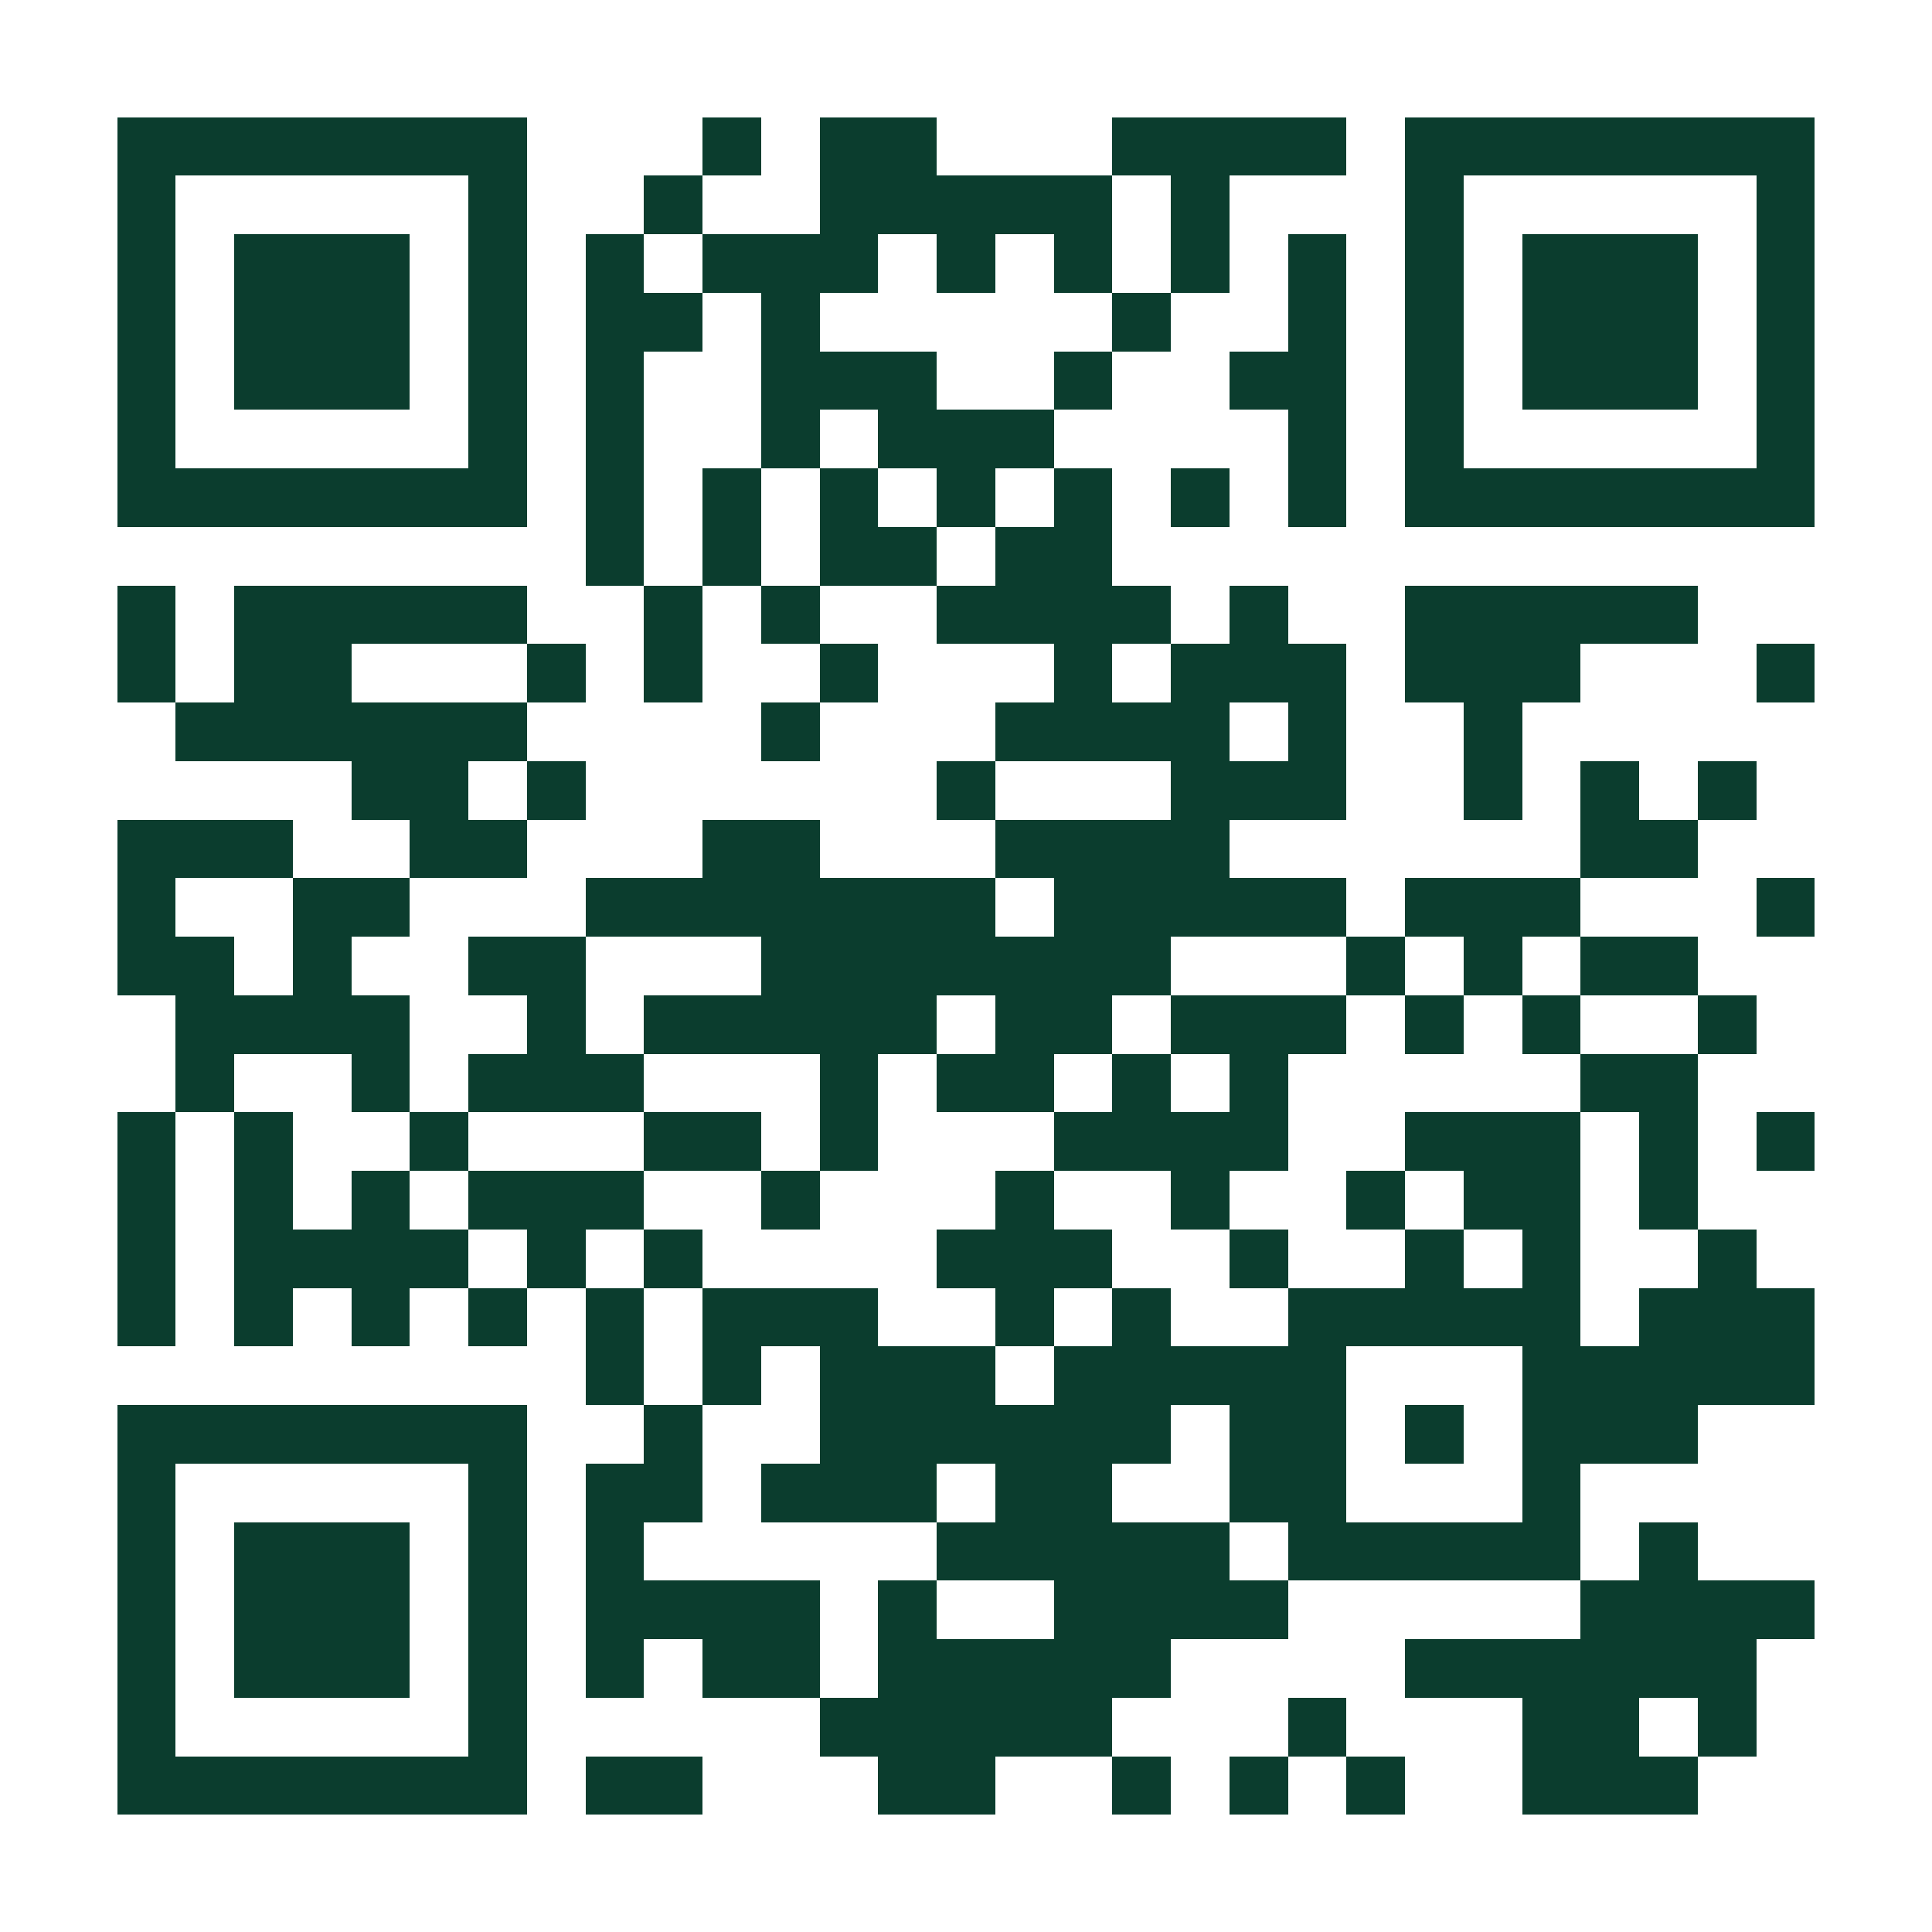
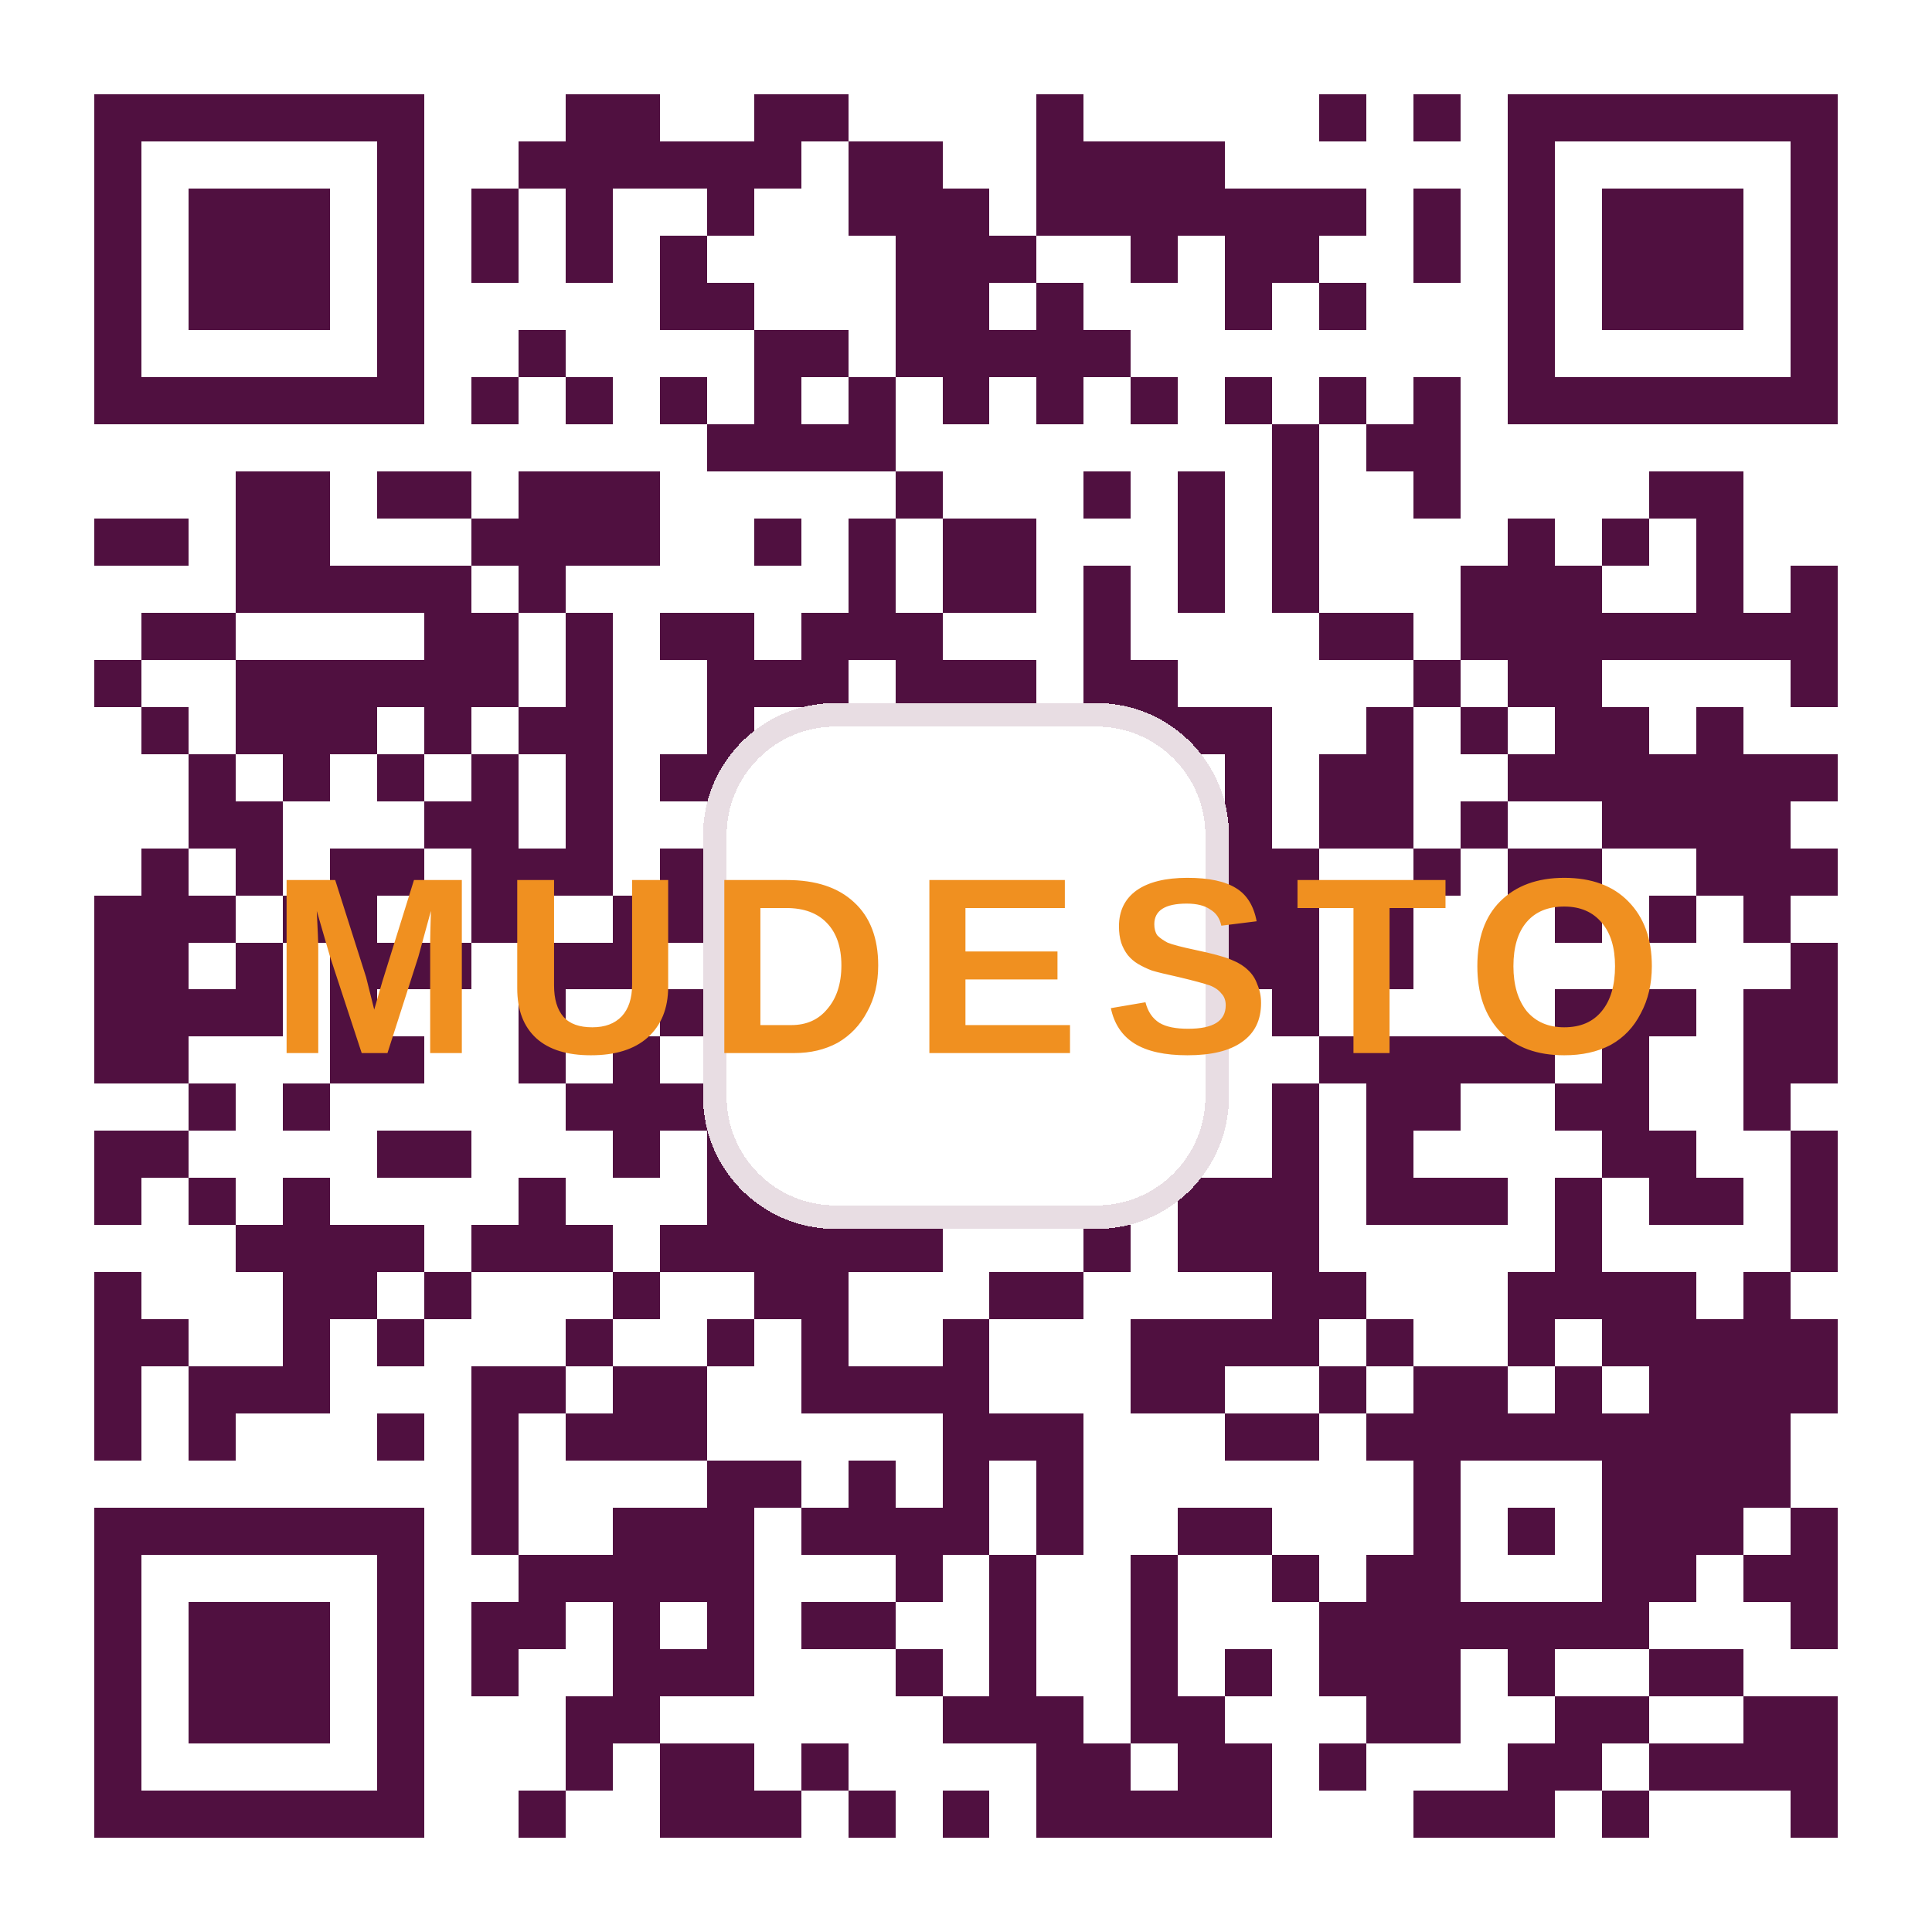
- <svg xmlns="http://www.w3.org/2000/svg" viewBox="0 0 33 33" shape-rendering="crispEdges">
-   <path fill="#ffffff" d="M0 0h33v33H0z" />
-   <path stroke="#0b3d2e" d="M2 2.5h7m3 0h1m1 0h2m3 0h4m1 0h7M2 3.5h1m5 0h1m2 0h1m2 0h5m1 0h1m3 0h1m5 0h1M2 4.5h1m1 0h3m1 0h1m1 0h1m1 0h3m1 0h1m1 0h1m1 0h1m1 0h1m1 0h1m1 0h3m1 0h1M2 5.5h1m1 0h3m1 0h1m1 0h2m1 0h1m5 0h1m2 0h1m1 0h1m1 0h3m1 0h1M2 6.5h1m1 0h3m1 0h1m1 0h1m2 0h3m2 0h1m2 0h2m1 0h1m1 0h3m1 0h1M2 7.5h1m5 0h1m1 0h1m2 0h1m1 0h3m4 0h1m1 0h1m5 0h1M2 8.5h7m1 0h1m1 0h1m1 0h1m1 0h1m1 0h1m1 0h1m1 0h1m1 0h7M10 9.5h1m1 0h1m1 0h2m1 0h2M2 10.5h1m1 0h5m2 0h1m1 0h1m2 0h4m1 0h1m2 0h5M2 11.5h1m1 0h2m3 0h1m1 0h1m2 0h1m3 0h1m1 0h3m1 0h3m3 0h1M3 12.5h6m4 0h1m3 0h4m1 0h1m2 0h1M6 13.5h2m1 0h1m6 0h1m3 0h3m2 0h1m1 0h1m1 0h1M2 14.5h3m2 0h2m3 0h2m3 0h4m6 0h2M2 15.5h1m2 0h2m3 0h7m1 0h5m1 0h3m3 0h1M2 16.5h2m1 0h1m2 0h2m3 0h7m3 0h1m1 0h1m1 0h2M3 17.5h4m2 0h1m1 0h5m1 0h2m1 0h3m1 0h1m1 0h1m2 0h1M3 18.5h1m2 0h1m1 0h3m3 0h1m1 0h2m1 0h1m1 0h1m5 0h2M2 19.5h1m1 0h1m2 0h1m3 0h2m1 0h1m3 0h4m2 0h3m1 0h1m1 0h1M2 20.5h1m1 0h1m1 0h1m1 0h3m2 0h1m3 0h1m2 0h1m2 0h1m1 0h2m1 0h1M2 21.5h1m1 0h4m1 0h1m1 0h1m4 0h3m2 0h1m2 0h1m1 0h1m2 0h1M2 22.5h1m1 0h1m1 0h1m1 0h1m1 0h1m1 0h3m2 0h1m1 0h1m2 0h5m1 0h3M10 23.5h1m1 0h1m1 0h3m1 0h5m3 0h5M2 24.5h7m2 0h1m2 0h6m1 0h2m1 0h1m1 0h3M2 25.5h1m5 0h1m1 0h2m1 0h3m1 0h2m2 0h2m3 0h1M2 26.5h1m1 0h3m1 0h1m1 0h1m5 0h5m1 0h5m1 0h1M2 27.5h1m1 0h3m1 0h1m1 0h4m1 0h1m2 0h4m5 0h4M2 28.5h1m1 0h3m1 0h1m1 0h1m1 0h2m1 0h5m4 0h6M2 29.5h1m5 0h1m5 0h5m3 0h1m3 0h2m1 0h1M2 30.5h7m1 0h2m3 0h2m2 0h1m1 0h1m1 0h1m2 0h3" />
+ <svg xmlns="http://www.w3.org/2000/svg" viewBox="0 0 41 41" shape-rendering="crispEdges">
+   <path fill="#ffffff" d="M0 0h41v41H0z" />
+   <path stroke="#501040" d="M2 2.5h7m3 0h2m2 0h2m4 0h1m5 0h1m1 0h1m1 0h7M2 3.5h1m5 0h1m2 0h6m1 0h2m2 0h4m6 0h1m5 0h1M2 4.5h1m1 0h3m1 0h1m1 0h1m1 0h1m2 0h1m2 0h3m1 0h7m1 0h1m1 0h1m1 0h3m1 0h1M2 5.5h1m1 0h3m1 0h1m1 0h1m1 0h1m1 0h1m4 0h3m2 0h1m1 0h2m2 0h1m1 0h1m1 0h3m1 0h1M2 6.5h1m1 0h3m1 0h1m5 0h2m3 0h2m1 0h1m3 0h1m1 0h1m3 0h1m1 0h3m1 0h1M2 7.5h1m5 0h1m2 0h1m4 0h2m1 0h5m8 0h1m5 0h1M2 8.5h7m1 0h1m1 0h1m1 0h1m1 0h1m1 0h1m1 0h1m1 0h1m1 0h1m1 0h1m1 0h1m1 0h1m1 0h7M15 9.5h4m8 0h1m1 0h2M5 10.5h2m1 0h2m1 0h3m5 0h1m3 0h1m1 0h1m1 0h1m2 0h1m4 0h2M2 11.5h2m1 0h2m3 0h4m2 0h1m1 0h1m1 0h2m3 0h1m1 0h1m4 0h1m1 0h1m1 0h1M5 12.5h5m1 0h1m6 0h1m1 0h2m1 0h1m1 0h1m1 0h1m3 0h3m2 0h1m1 0h1M3 13.5h2m4 0h2m1 0h1m1 0h2m1 0h3m3 0h1m4 0h2m1 0h8M2 14.5h1m2 0h6m1 0h1m2 0h3m1 0h3m1 0h2m5 0h1m1 0h2m4 0h1M3 15.5h1m1 0h3m1 0h1m1 0h2m2 0h1m4 0h3m1 0h3m2 0h1m1 0h1m1 0h2m1 0h1M4 16.5h1m1 0h1m1 0h1m1 0h1m1 0h1m1 0h2m2 0h3m1 0h1m3 0h1m1 0h2m2 0h7M4 17.5h2m3 0h2m1 0h1m5 0h1m7 0h1m1 0h2m1 0h1m2 0h4M3 18.5h1m1 0h1m1 0h2m1 0h3m1 0h2m1 0h1m1 0h1m2 0h3m1 0h2m2 0h1m1 0h2m2 0h3M2 19.5h3m1 0h2m2 0h1m2 0h3m1 0h2m2 0h2m1 0h1m1 0h2m1 0h1m3 0h1m1 0h1m1 0h1M2 20.5h2m1 0h1m1 0h3m1 0h3m1 0h1m4 0h2m1 0h2m1 0h2m1 0h1m8 0h1M2 21.5h4m1 0h1m3 0h1m2 0h1m1 0h1m2 0h1m2 0h2m3 0h1m5 0h3m1 0h2M2 22.5h2m3 0h2m2 0h1m1 0h1m2 0h5m1 0h3m3 0h5m1 0h1m2 0h2M4 23.5h1m1 0h1m5 0h3m1 0h1m5 0h2m1 0h1m1 0h1m1 0h2m2 0h2m2 0h1M2 24.5h2m4 0h2m3 0h1m1 0h2m2 0h2m1 0h2m3 0h1m1 0h1m4 0h2m2 0h1M2 25.5h1m1 0h1m1 0h1m4 0h1m3 0h2m2 0h3m1 0h1m1 0h3m1 0h3m1 0h1m1 0h2m1 0h1M5 26.5h4m1 0h3m1 0h6m3 0h1m1 0h3m5 0h1m4 0h1M2 27.5h1m3 0h2m1 0h1m3 0h1m2 0h2m3 0h2m4 0h2m3 0h4m1 0h1M2 28.5h2m2 0h1m1 0h1m3 0h1m2 0h1m1 0h1m2 0h1m3 0h4m1 0h1m2 0h1m1 0h5M2 29.5h1m1 0h3m3 0h2m1 0h2m2 0h4m3 0h2m2 0h1m1 0h2m1 0h1m1 0h4M2 30.5h1m1 0h1m3 0h1m1 0h1m1 0h3m5 0h3m3 0h2m1 0h9M10 31.5h1m4 0h2m1 0h1m1 0h1m1 0h1m7 0h1m3 0h4M2 32.5h7m1 0h1m2 0h3m1 0h4m1 0h1m2 0h2m3 0h1m1 0h1m1 0h3m1 0h1M2 33.5h1m5 0h1m2 0h5m3 0h1m1 0h1m2 0h1m2 0h1m1 0h2m3 0h2m1 0h2M2 34.5h1m1 0h3m1 0h1m1 0h2m1 0h1m1 0h1m1 0h2m2 0h1m2 0h1m3 0h7m3 0h1M2 35.5h1m1 0h3m1 0h1m1 0h1m2 0h3m3 0h1m1 0h1m2 0h1m1 0h1m1 0h3m1 0h1m2 0h2M2 36.5h1m1 0h3m1 0h1m3 0h2m6 0h3m1 0h2m3 0h2m2 0h2m2 0h2M2 37.5h1m5 0h1m3 0h1m1 0h2m1 0h1m4 0h2m1 0h2m1 0h1m3 0h2m1 0h4M2 38.5h7m2 0h1m2 0h3m1 0h1m1 0h1m1 0h5m3 0h3m1 0h1m3 0h1" />
+   <rect x="15.17" y="15.17" width="10.66" height="10.66" rx="2.558" fill="#ffffff" stroke="#e8dde3" stroke-width="0.5" />
+   <text x="20.5" y="20.5" font-family="Arial, Helvetica, sans-serif" font-size="5.33" font-weight="800" fill="#f09020" text-anchor="middle" dominant-baseline="central" letter-spacing="0.5">MUDESTO</text>
</svg>
